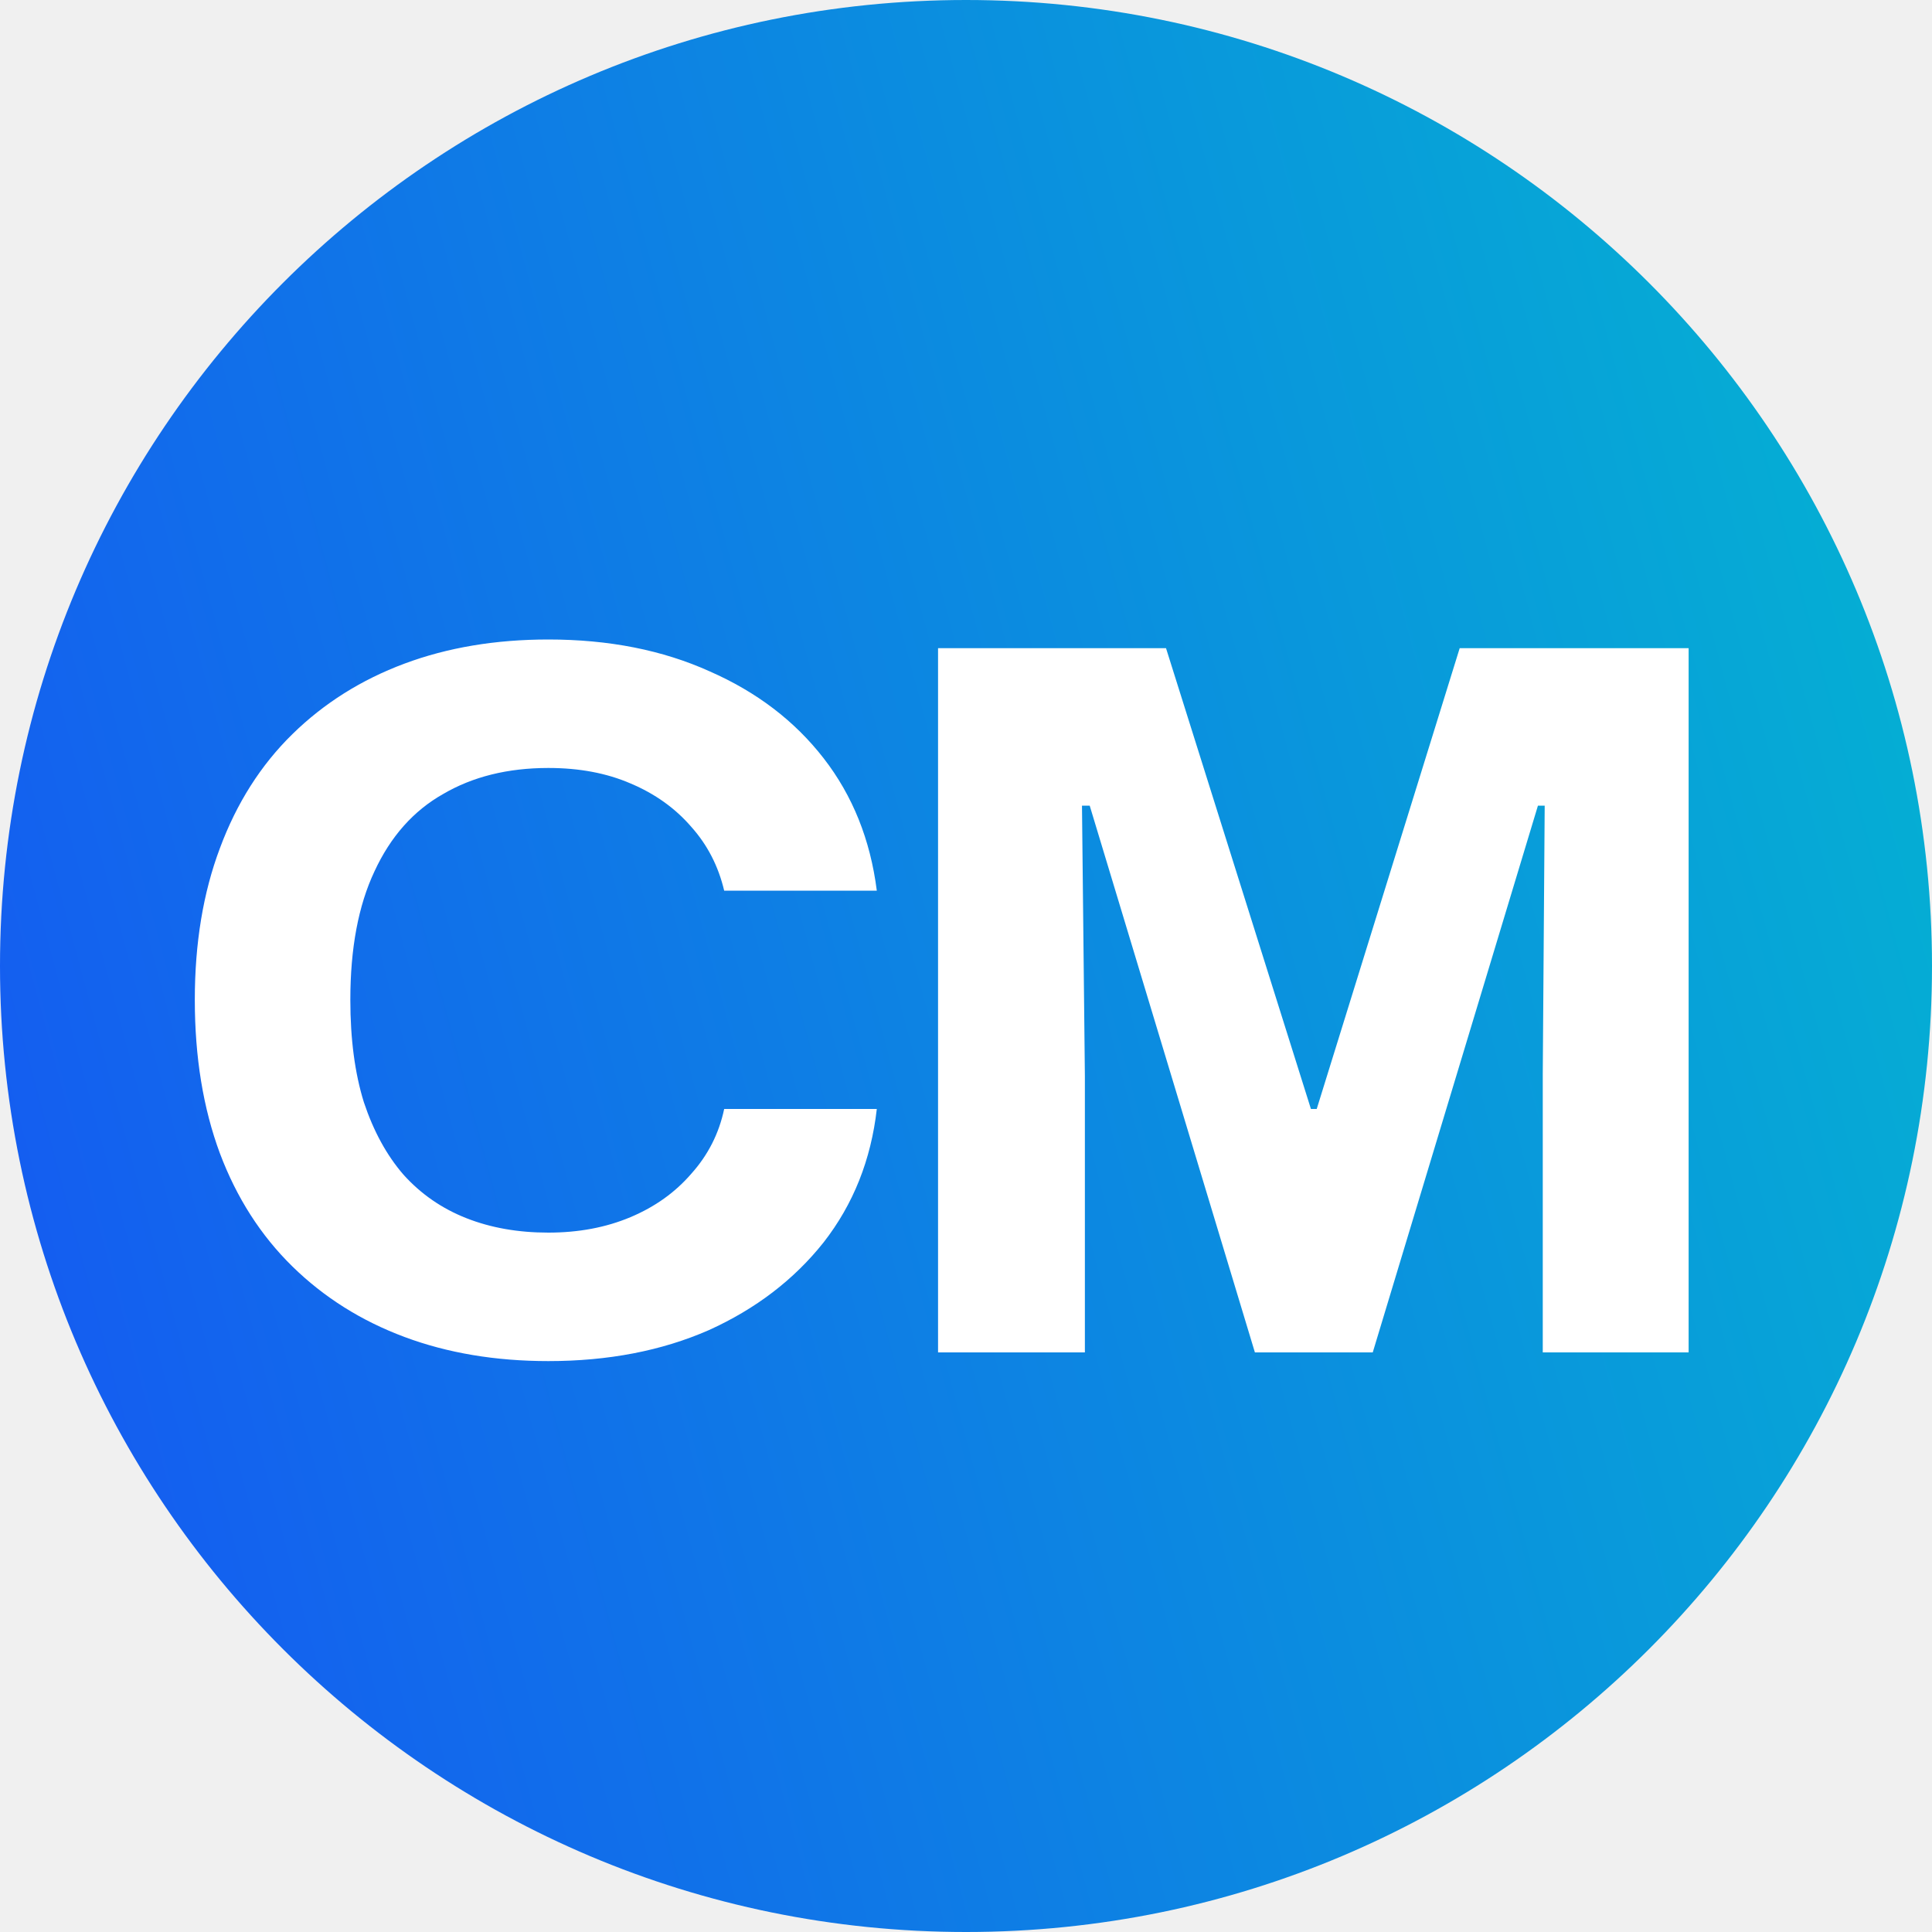
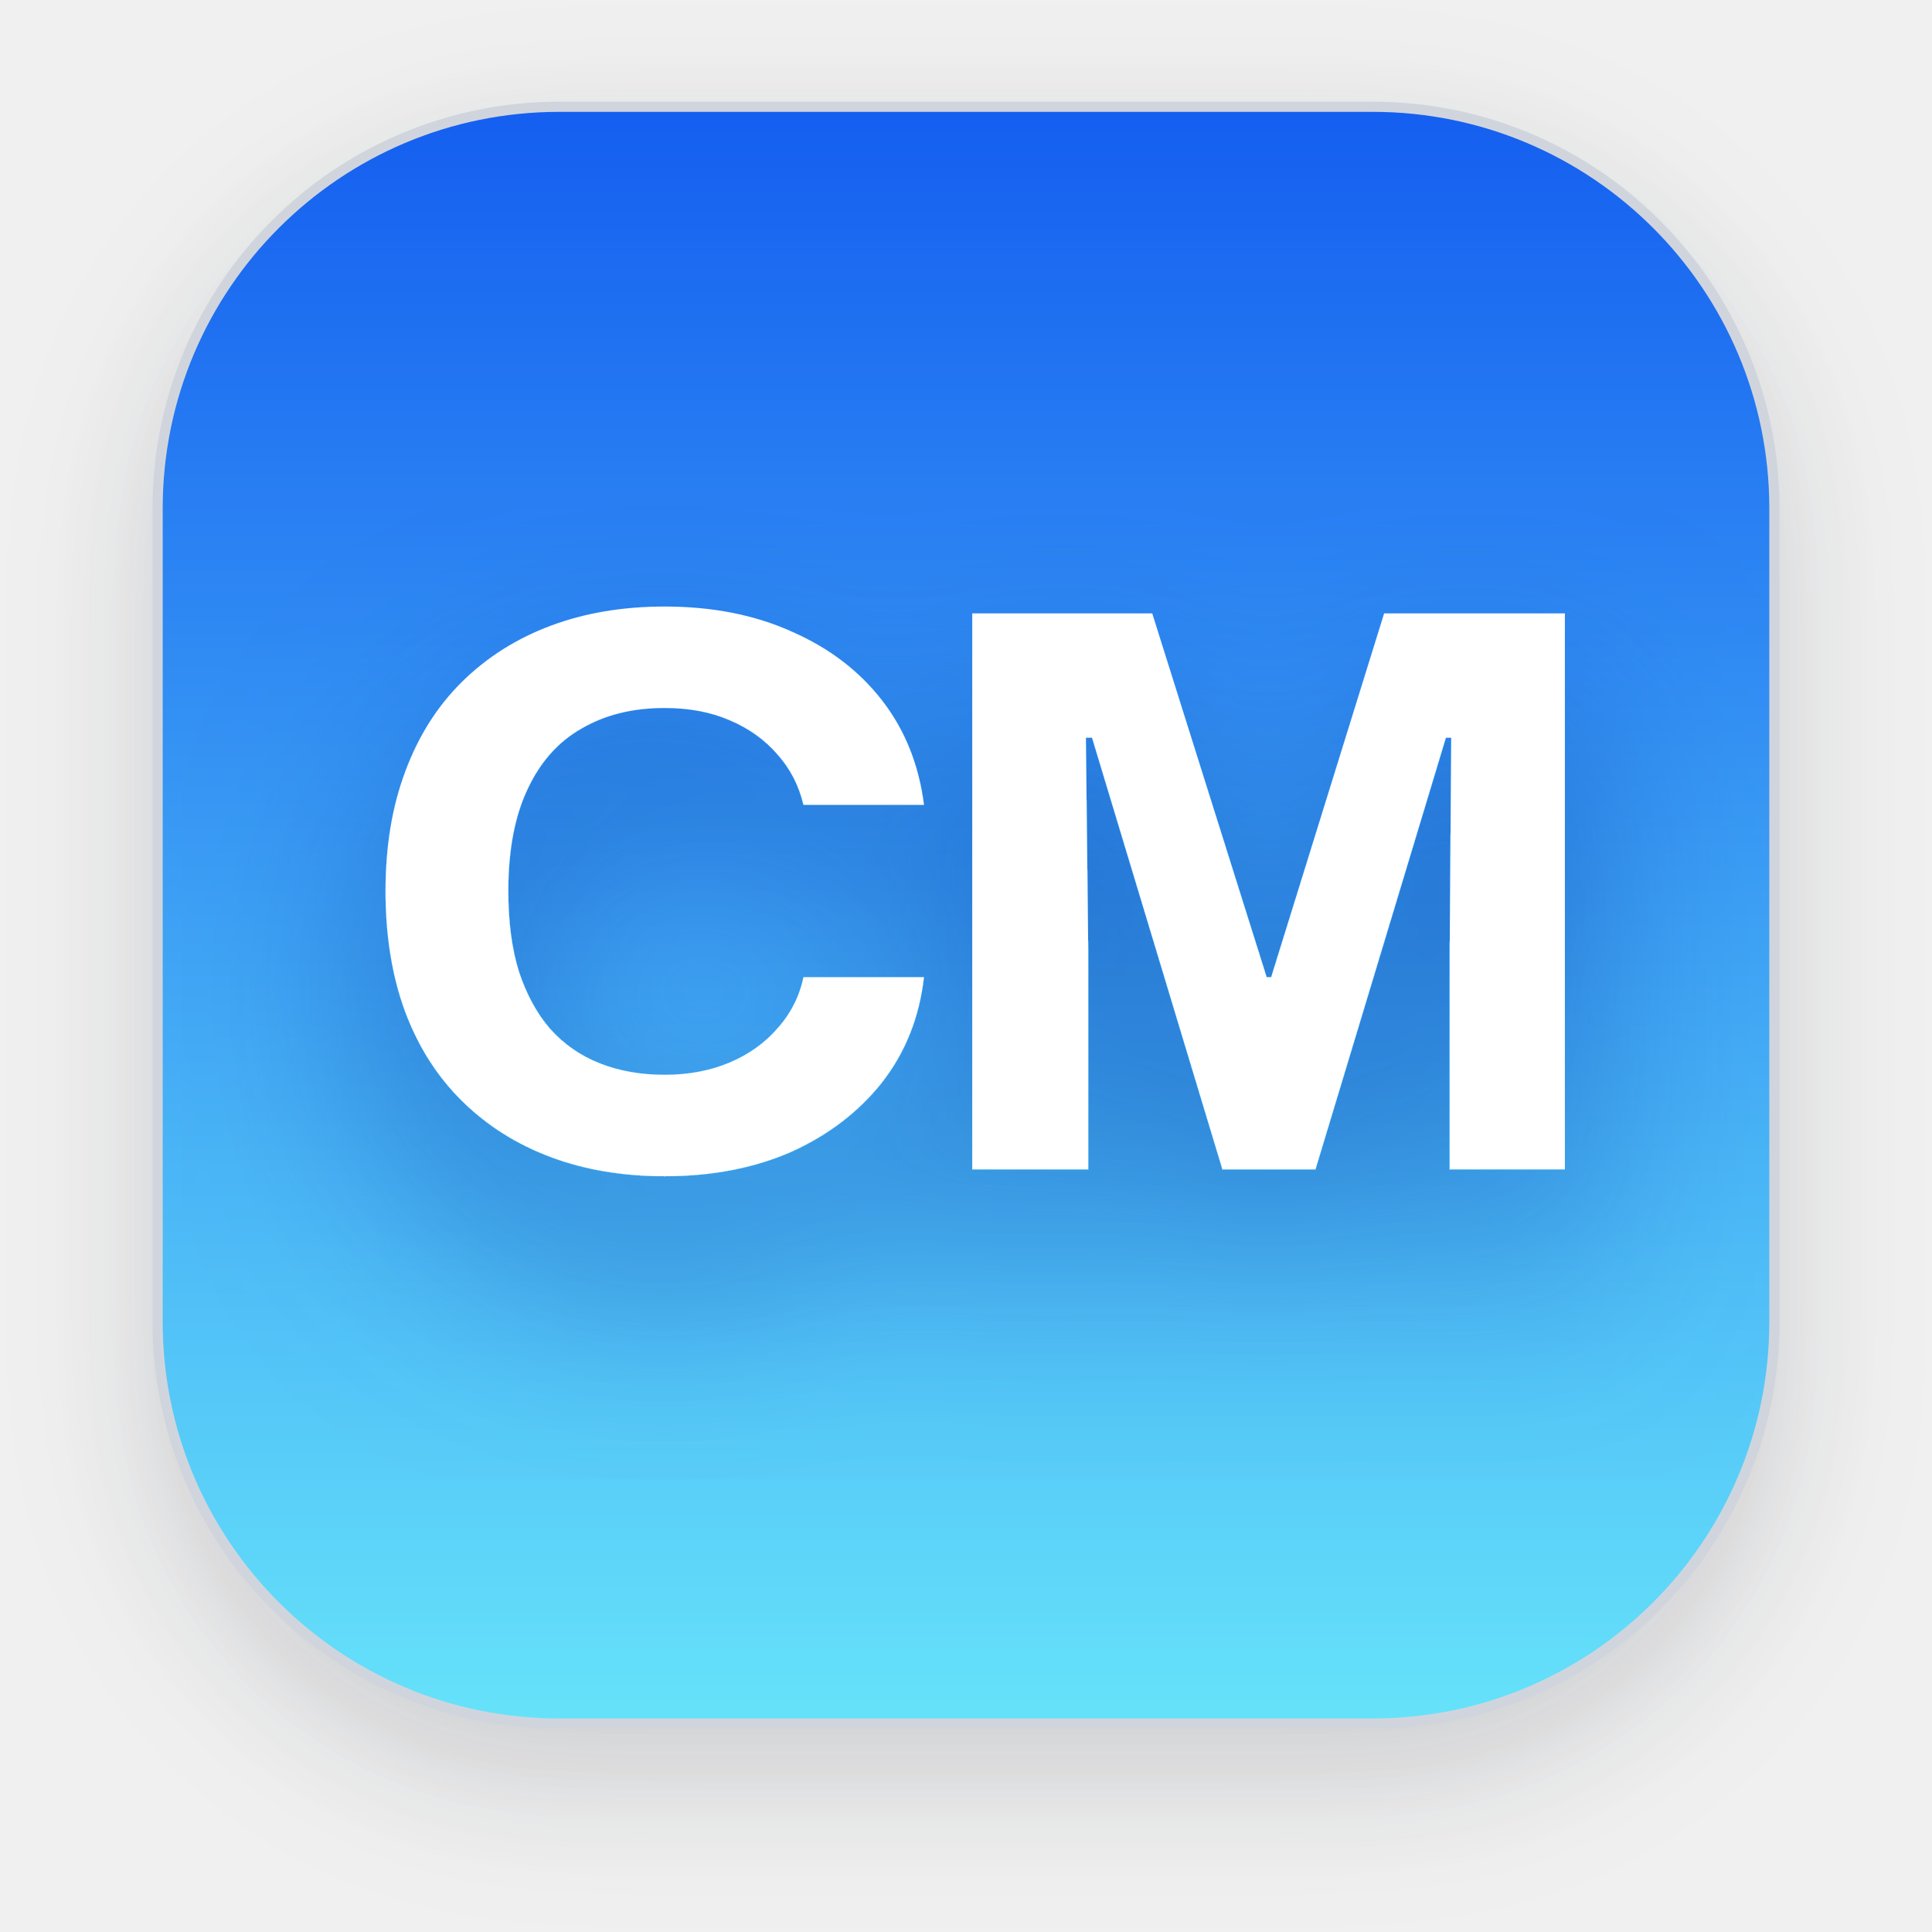
- <svg xmlns="http://www.w3.org/2000/svg" width="60" height="60" viewBox="0 0 60 60" fill="none">
-   <circle cx="30" cy="30" r="30" fill="url(#paint0_linear_4920_166333)" />
-   <path d="M17.03 42.27C15.39 42.27 13.9 42.02 12.56 41.52C11.22 41.02 10.06 40.29 9.08 39.33C8.1 38.37 7.35 37.2 6.83 35.82C6.31 34.42 6.05 32.83 6.05 31.05C6.05 29.29 6.31 27.72 6.83 26.34C7.35 24.94 8.1 23.76 9.08 22.8C10.06 21.84 11.22 21.11 12.56 20.61C13.9 20.11 15.39 19.86 17.03 19.86C18.91 19.86 20.58 20.19 22.04 20.85C23.5 21.49 24.68 22.39 25.58 23.55C26.48 24.71 27.03 26.08 27.23 27.66H22.49C22.31 26.9 21.97 26.24 21.47 25.68C20.97 25.1 20.34 24.65 19.58 24.33C18.84 24.01 17.99 23.85 17.03 23.85C15.77 23.85 14.68 24.12 13.76 24.66C12.84 25.18 12.13 25.98 11.63 27.06C11.13 28.12 10.88 29.45 10.88 31.05C10.88 32.27 11.02 33.33 11.3 34.23C11.6 35.13 12.01 35.88 12.53 36.48C13.07 37.08 13.72 37.53 14.48 37.83C15.24 38.13 16.09 38.28 17.03 38.28C17.97 38.28 18.82 38.12 19.58 37.8C20.34 37.48 20.97 37.03 21.47 36.45C21.99 35.87 22.33 35.2 22.49 34.44H27.23C27.05 36.02 26.5 37.4 25.58 38.58C24.66 39.74 23.47 40.65 22.01 41.31C20.55 41.95 18.89 42.27 17.03 42.27ZM29.132 42V20.13H36.212L40.712 34.44H40.892L45.332 20.13H52.442V42H47.912V33.36L47.972 25.02H47.762L42.632 42H38.972L33.842 25.02H33.602L33.692 33.42V42H29.132Z" fill="white" />
+ <svg xmlns="http://www.w3.org/2000/svg" width="38" height="38" viewBox="0 0 38 38" fill="none">
+   <g filter="url(#filter0_dd_4941_166426)">
+     <rect x="3.1" y="2.1" width="31.8" height="31.8" rx="7.9" fill="url(#paint0_linear_4941_166426)" />
+     <g filter="url(#filter1_d_4941_166426)">
+       <path d="M13.073 23.135C12.253 23.135 11.508 23.01 10.838 22.76C10.168 22.51 9.588 22.145 9.098 21.665C8.608 21.185 8.233 20.6 7.973 19.91C7.713 19.21 7.583 18.415 7.583 17.525C7.583 16.645 7.713 15.86 7.973 15.17C8.233 14.47 8.608 13.88 9.098 13.4C9.588 12.92 10.168 12.555 10.838 12.305C11.508 12.055 12.253 11.93 13.073 11.93C14.013 11.93 14.848 12.095 15.578 12.425C16.308 12.745 16.898 13.195 17.348 13.775C17.798 14.355 18.073 15.04 18.173 15.83H15.803C15.713 15.45 15.543 15.12 15.293 14.84C15.043 14.55 14.728 14.325 14.348 14.165C13.978 14.005 13.553 13.925 13.073 13.925C12.443 13.925 11.898 14.06 11.438 14.33C10.978 14.59 10.623 14.99 10.373 15.53C10.123 16.06 9.998 16.725 9.998 17.525C9.998 18.135 10.068 18.665 10.208 19.115C10.358 19.565 10.563 19.94 10.823 20.24C11.093 20.54 11.418 20.765 11.798 20.915C12.178 21.065 12.603 21.14 13.073 21.14C13.543 21.14 13.968 21.06 14.348 20.9C14.728 20.74 15.043 20.515 15.293 20.225C15.553 19.935 15.723 19.6 15.803 19.22H18.173C18.083 20.01 17.808 20.7 17.348 21.29C16.888 21.87 16.293 22.325 15.563 22.655C14.833 22.975 14.003 23.135 13.073 23.135ZM19.123 23V12.065H22.663L24.913 19.22H25.003L27.224 12.065H30.779V23H28.514V18.68L28.544 14.51H28.439L25.873 23H24.044L21.479 14.51H21.358L21.404 18.71V23H19.123Z" fill="white" />
+     </g>
+     <rect x="3.1" y="2.1" width="31.8" height="31.8" rx="7.9" stroke="#D0D5DD" stroke-width="0.2" />
+   </g>
  <defs>
-     <linearGradient id="paint0_linear_4920_166333" x1="1.022" y1="37.765" x2="58.978" y2="22.235" gradientUnits="userSpaceOnUse">
+     <filter id="filter0_dd_4941_166426" x="0" y="0" width="38" height="38" filterUnits="userSpaceOnUse" color-interpolation-filters="sRGB">
+       <feFlood flood-opacity="0" result="BackgroundImageFix" />
+       <feColorMatrix in="SourceAlpha" type="matrix" values="0 0 0 0 0 0 0 0 0 0 0 0 0 0 0 0 0 0 127 0" result="hardAlpha" />
+       <feOffset dy="1" />
+       <feGaussianBlur stdDeviation="1" />
+       <feColorMatrix type="matrix" values="0 0 0 0 0.063 0 0 0 0 0.094 0 0 0 0 0.157 0 0 0 0.06 0" />
+       <feBlend mode="normal" in2="BackgroundImageFix" result="effect1_dropShadow_4941_166426" />
+       <feColorMatrix in="SourceAlpha" type="matrix" values="0 0 0 0 0 0 0 0 0 0 0 0 0 0 0 0 0 0 127 0" result="hardAlpha" />
+       <feOffset dy="1" />
+       <feGaussianBlur stdDeviation="1.5" />
+       <feColorMatrix type="matrix" values="0 0 0 0 0.063 0 0 0 0 0.094 0 0 0 0 0.157 0 0 0 0.1 0" />
+       <feBlend mode="normal" in2="effect1_dropShadow_4941_166426" result="effect2_dropShadow_4941_166426" />
+       <feBlend mode="normal" in="SourceGraphic" in2="effect2_dropShadow_4941_166426" result="shape" />
+     </filter>
+     <filter id="filter1_d_4941_166426" x="3.583" y="9.93" width="31.196" height="19.205" filterUnits="userSpaceOnUse" color-interpolation-filters="sRGB">
+       <feFlood flood-opacity="0" result="BackgroundImageFix" />
+       <feColorMatrix in="SourceAlpha" type="matrix" values="0 0 0 0 0 0 0 0 0 0 0 0 0 0 0 0 0 0 127 0" result="hardAlpha" />
+       <feOffset dy="2" />
+       <feGaussianBlur stdDeviation="2" />
+       <feComposite in2="hardAlpha" operator="out" />
+       <feColorMatrix type="matrix" values="0 0 0 0 0 0 0 0 0 0.207 0 0 0 0 0.62 0 0 0 0.5 0" />
+       <feBlend mode="normal" in2="BackgroundImageFix" result="effect1_dropShadow_4941_166426" />
+       <feBlend mode="normal" in="SourceGraphic" in2="effect1_dropShadow_4941_166426" result="shape" />
+     </filter>
+     <linearGradient id="paint0_linear_4941_166426" x1="19" y1="2" x2="19" y2="34" gradientUnits="userSpaceOnUse">
      <stop stop-color="#145EF0" />
-       <stop offset="1" stop-color="#05ADD4" />
+       <stop offset="1" stop-color="#66E3FA" />
    </linearGradient>
  </defs>
</svg>
